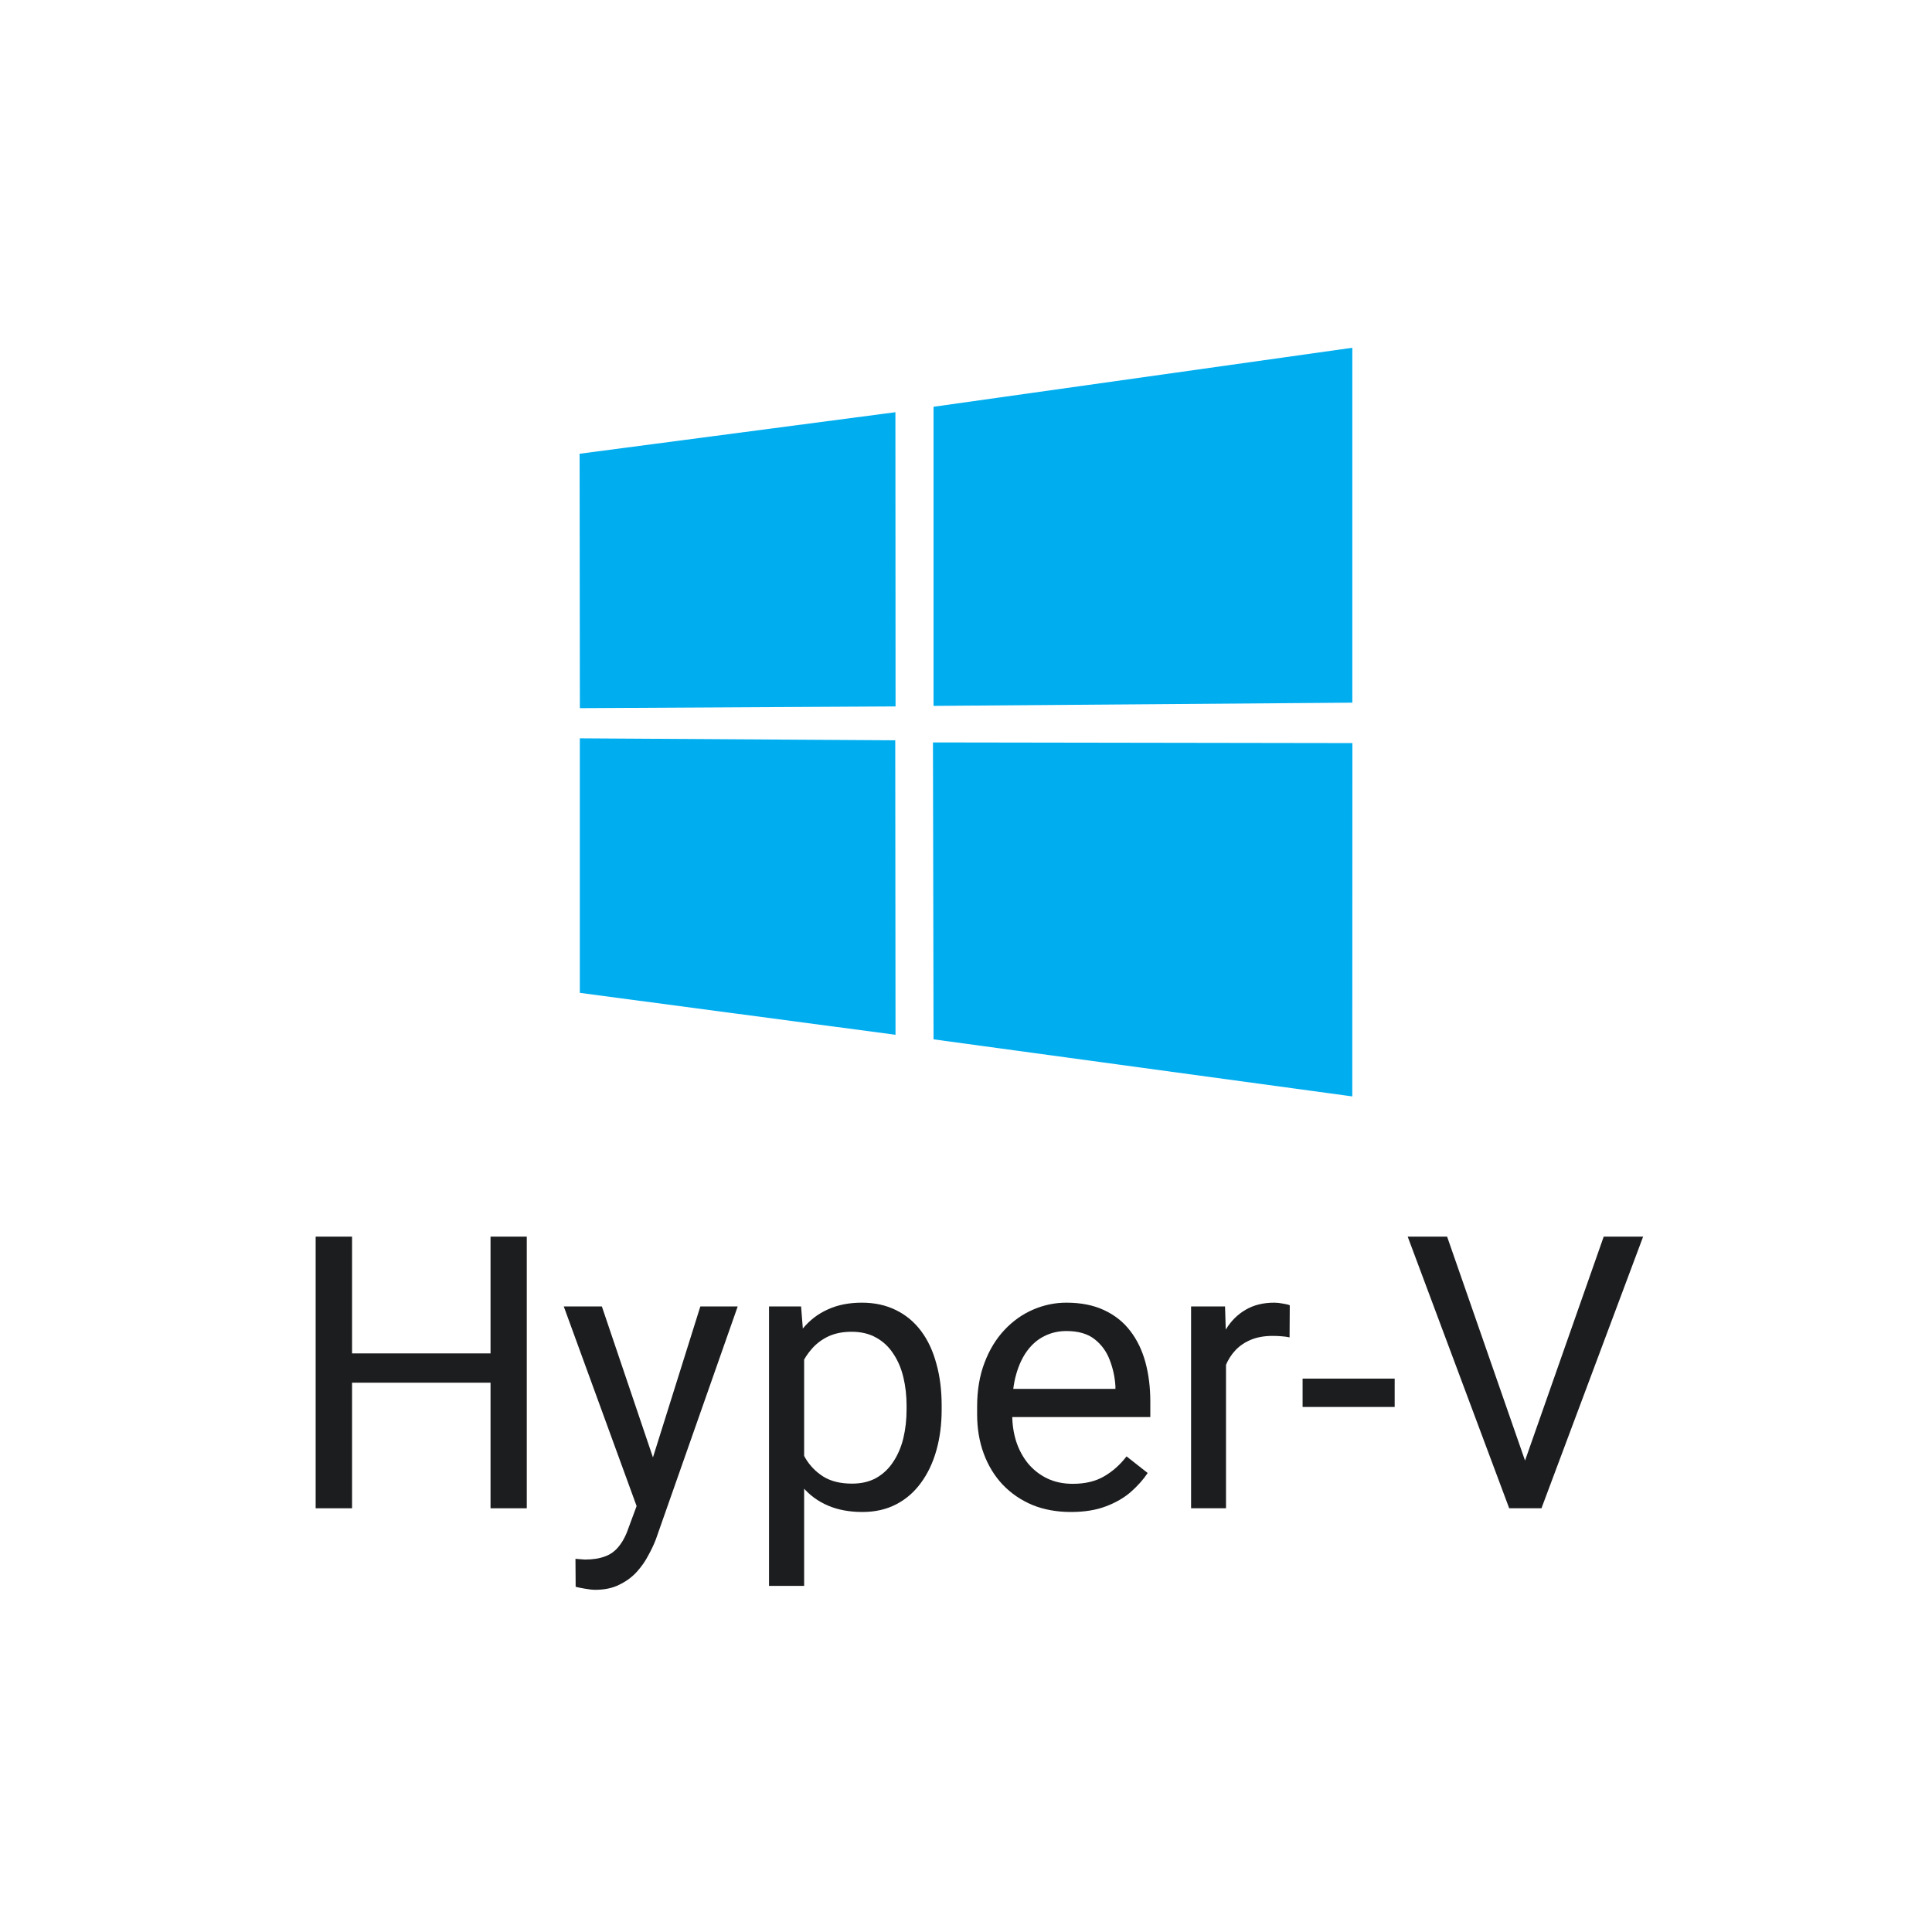
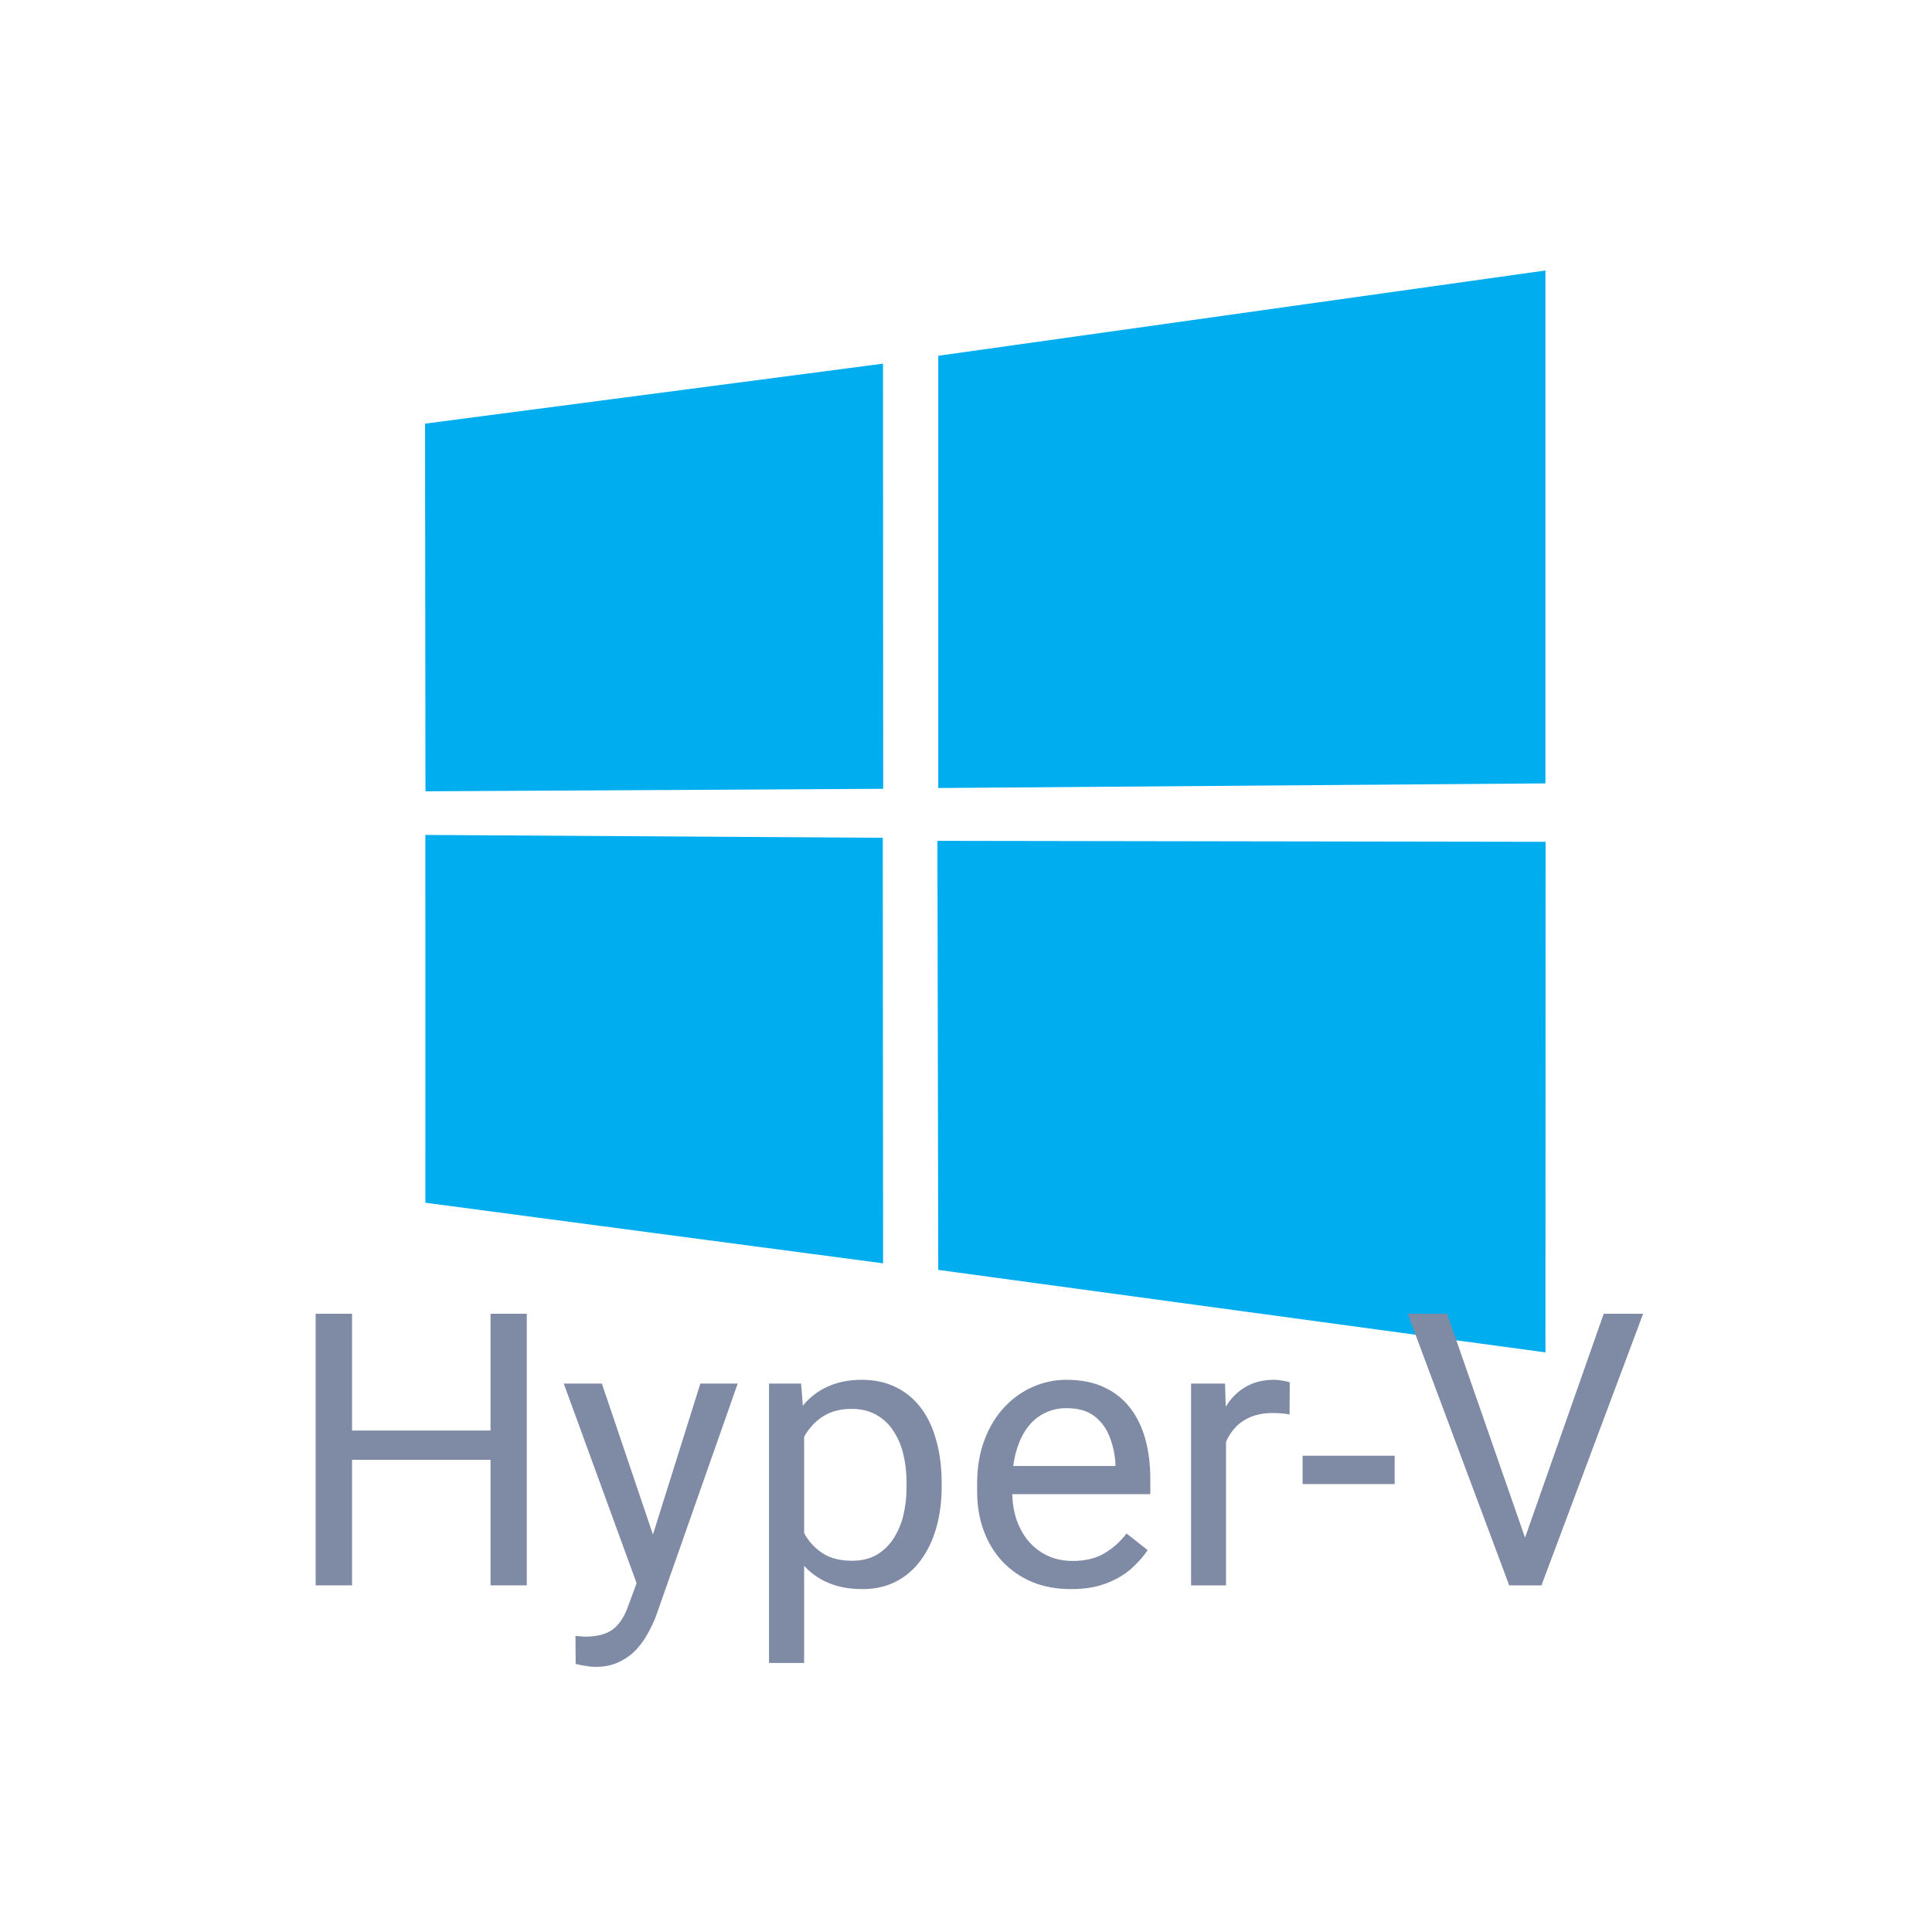
<svg xmlns="http://www.w3.org/2000/svg" width="50" height="50" viewBox="0 0 50 50" fill="none">
-   <path d="M15 11.743L23.173 10.668L23.177 18.282L15.007 18.327L15 11.743V11.743ZM23.169 19.159L23.176 26.78L15.006 25.695L15.006 19.108L23.169 19.159H23.169ZM24.16 10.527L34.998 9V18.185L24.16 18.268V10.528V10.527ZM35 19.231L34.997 28.375L24.16 26.898L24.145 19.214L35 19.231Z" fill="#00ADEF" />
-   <path d="M12.812 35.026V35.784H8.965V35.026H12.812ZM9.111 32.004V39.034H8.169V32.004H9.111ZM13.633 32.004V39.034H12.695V32.004H13.633Z" fill="#1C1D1F" />
-   <path d="M16.655 38.493L18.125 33.81H19.092L16.973 39.84C16.924 39.969 16.859 40.107 16.777 40.255C16.699 40.406 16.598 40.55 16.475 40.685C16.351 40.82 16.201 40.929 16.025 41.013C15.853 41.1 15.646 41.144 15.405 41.144C15.334 41.144 15.242 41.134 15.132 41.114C15.021 41.095 14.943 41.079 14.898 41.066L14.893 40.342C14.919 40.345 14.959 40.349 15.015 40.352C15.073 40.358 15.114 40.361 15.137 40.361C15.342 40.361 15.516 40.334 15.659 40.279C15.802 40.228 15.923 40.139 16.02 40.014C16.121 39.891 16.208 39.722 16.279 39.507L16.655 38.493ZM15.576 33.81L16.948 37.865L17.183 38.807L16.533 39.135L14.59 33.81H15.576Z" fill="#1C1D1F" />
-   <path d="M20.811 34.814V41.042H19.902V33.81H20.732L20.811 34.814ZM24.37 36.378V36.48C24.37 36.859 24.325 37.212 24.233 37.537C24.142 37.859 24.009 38.139 23.833 38.377C23.66 38.615 23.447 38.8 23.193 38.932C22.939 39.064 22.648 39.13 22.319 39.13C21.984 39.13 21.688 39.075 21.431 38.966C21.174 38.857 20.955 38.697 20.776 38.488C20.597 38.279 20.454 38.028 20.347 37.735C20.242 37.442 20.171 37.112 20.132 36.745V36.205C20.171 35.818 20.244 35.472 20.352 35.166C20.459 34.861 20.601 34.6 20.776 34.384C20.955 34.166 21.172 34 21.426 33.887C21.68 33.771 21.973 33.713 22.305 33.713C22.637 33.713 22.931 33.778 23.189 33.906C23.446 34.032 23.662 34.212 23.838 34.447C24.014 34.682 24.145 34.964 24.233 35.292C24.325 35.617 24.37 35.979 24.37 36.378ZM23.462 36.48V36.378C23.462 36.118 23.434 35.873 23.379 35.644C23.324 35.413 23.237 35.21 23.12 35.036C23.006 34.859 22.86 34.721 22.681 34.621C22.502 34.518 22.288 34.466 22.041 34.466C21.813 34.466 21.615 34.505 21.445 34.582C21.279 34.66 21.138 34.764 21.02 34.896C20.903 35.025 20.807 35.173 20.732 35.34C20.661 35.504 20.607 35.675 20.571 35.852V37.102C20.636 37.328 20.727 37.54 20.845 37.74C20.962 37.936 21.118 38.095 21.314 38.218C21.509 38.337 21.755 38.396 22.051 38.396C22.295 38.396 22.505 38.346 22.681 38.247C22.86 38.144 23.006 38.004 23.12 37.827C23.237 37.65 23.324 37.447 23.379 37.218C23.434 36.987 23.462 36.74 23.462 36.48Z" fill="#1C1D1F" />
-   <path d="M27.715 39.13C27.347 39.13 27.013 39.069 26.714 38.947C26.418 38.821 26.162 38.646 25.947 38.42C25.736 38.195 25.573 37.928 25.459 37.619C25.345 37.31 25.288 36.972 25.288 36.605V36.402C25.288 35.978 25.352 35.599 25.479 35.268C25.605 34.933 25.778 34.65 25.996 34.418C26.214 34.186 26.462 34.011 26.738 33.892C27.015 33.773 27.301 33.713 27.598 33.713C27.975 33.713 28.301 33.778 28.574 33.906C28.851 34.035 29.077 34.215 29.253 34.447C29.429 34.676 29.559 34.946 29.644 35.258C29.728 35.567 29.77 35.905 29.77 36.272V36.673H25.825V35.944H28.867V35.876C28.854 35.644 28.805 35.419 28.721 35.2C28.639 34.981 28.509 34.801 28.33 34.66C28.151 34.518 27.907 34.447 27.598 34.447C27.393 34.447 27.204 34.49 27.031 34.577C26.859 34.661 26.711 34.787 26.587 34.954C26.463 35.121 26.367 35.326 26.299 35.567C26.23 35.809 26.196 36.087 26.196 36.402V36.605C26.196 36.853 26.23 37.086 26.299 37.305C26.37 37.521 26.473 37.711 26.606 37.875C26.743 38.039 26.908 38.168 27.1 38.261C27.295 38.355 27.516 38.401 27.764 38.401C28.083 38.401 28.353 38.337 28.574 38.208C28.796 38.079 28.989 37.907 29.155 37.691L29.702 38.121C29.588 38.292 29.443 38.454 29.268 38.609C29.092 38.763 28.875 38.889 28.618 38.985C28.364 39.082 28.063 39.13 27.715 39.13Z" fill="#1C1D1F" />
-   <path d="M31.729 34.631V39.034H30.825V33.81H31.704L31.729 34.631ZM33.379 33.781L33.374 34.611C33.299 34.595 33.227 34.586 33.159 34.582C33.094 34.576 33.019 34.573 32.935 34.573C32.726 34.573 32.542 34.605 32.383 34.669C32.223 34.734 32.088 34.824 31.977 34.94C31.867 35.055 31.779 35.194 31.714 35.355C31.652 35.513 31.611 35.686 31.592 35.876L31.338 36.021C31.338 35.706 31.369 35.41 31.431 35.133C31.496 34.856 31.595 34.611 31.729 34.399C31.862 34.183 32.031 34.016 32.236 33.897C32.445 33.774 32.692 33.713 32.978 33.713C33.044 33.713 33.118 33.721 33.203 33.737C33.288 33.75 33.346 33.765 33.379 33.781Z" fill="#1C1D1F" />
-   <path d="M36.094 35.678V36.412H33.711V35.678H36.094Z" fill="#1C1D1F" />
-   <path d="M39.409 37.967L41.504 32.004H42.524L39.893 39.034H39.165L39.409 37.967ZM37.451 32.004L39.526 37.967L39.785 39.034H39.058L36.431 32.004H37.451Z" fill="#1C1D1F" />
+   <path d="M11 10.964L22.852 9.411L22.857 20.414L11.011 20.479L11 10.964ZM22.846 21.682L22.855 32.695L11.009 31.127L11.008 21.608L22.846 21.682ZM24.282 9.207L39.996 7V20.274L24.282 20.394V9.207ZM40 21.786L39.996 35L24.282 32.865L24.26 21.761L40 21.786Z" fill="#00ADEF" />
+   <path d="M12.812 37.022V37.78H8.965V37.022H12.812ZM9.111 34V41.029H8.169V34H9.111ZM13.633 34V41.029H12.695V34H13.633Z" fill="#7F8BA5" />
+   <path d="M16.655 40.489L18.125 35.806H19.092L16.973 41.836C16.924 41.965 16.859 42.103 16.777 42.251C16.699 42.402 16.598 42.545 16.475 42.681C16.351 42.816 16.201 42.925 16.025 43.009C15.853 43.096 15.646 43.139 15.405 43.139C15.334 43.139 15.242 43.13 15.132 43.11C15.021 43.091 14.943 43.075 14.898 43.062L14.893 42.338C14.919 42.341 14.959 42.344 15.015 42.347C15.073 42.354 15.114 42.357 15.137 42.357C15.342 42.357 15.516 42.33 15.659 42.275C15.802 42.224 15.923 42.135 16.02 42.01C16.121 41.887 16.208 41.718 16.279 41.503L16.655 40.489ZM15.576 35.806L16.948 39.861L17.183 40.803L16.533 41.131L14.59 35.806H15.576Z" fill="#7F8BA5" />
+   <path d="M20.811 36.81V43.038H19.902V35.806H20.732L20.811 36.81ZM24.37 38.374V38.475C24.37 38.855 24.325 39.208 24.233 39.533C24.142 39.855 24.009 40.135 23.833 40.373C23.66 40.611 23.447 40.796 23.193 40.928C22.939 41.06 22.648 41.126 22.319 41.126C21.984 41.126 21.688 41.071 21.431 40.962C21.174 40.852 20.955 40.693 20.776 40.484C20.597 40.275 20.454 40.024 20.347 39.731C20.242 39.438 20.171 39.108 20.132 38.741V38.2C20.171 37.814 20.244 37.468 20.352 37.162C20.459 36.856 20.601 36.596 20.776 36.38C20.955 36.161 21.172 35.996 21.426 35.883C21.68 35.767 21.973 35.709 22.305 35.709C22.637 35.709 22.931 35.773 23.189 35.902C23.446 36.028 23.662 36.208 23.838 36.443C24.014 36.678 24.145 36.959 24.233 37.288C24.325 37.613 24.37 37.975 24.37 38.374ZM23.462 38.475V38.374C23.462 38.113 23.434 37.869 23.379 37.64C23.324 37.408 23.237 37.206 23.12 37.032C23.006 36.855 22.86 36.717 22.681 36.617C22.502 36.514 22.288 36.462 22.041 36.462C21.813 36.462 21.615 36.501 21.445 36.578C21.279 36.655 21.138 36.76 21.02 36.892C20.903 37.021 20.807 37.169 20.732 37.336C20.661 37.5 20.607 37.671 20.571 37.848V39.098C20.636 39.324 20.727 39.536 20.845 39.736C20.962 39.932 21.118 40.091 21.314 40.214C21.509 40.333 21.755 40.392 22.051 40.392C22.295 40.392 22.505 40.342 22.681 40.242C22.86 40.139 23.006 39.999 23.12 39.822C23.237 39.645 23.324 39.443 23.379 39.214C23.434 38.982 23.462 38.736 23.462 38.475Z" fill="#7F8BA5" />
+   <path d="M27.715 41.126C27.347 41.126 27.013 41.065 26.714 40.943C26.418 40.817 26.162 40.642 25.947 40.416C25.736 40.191 25.573 39.924 25.459 39.615C25.345 39.306 25.288 38.968 25.288 38.601V38.398C25.288 37.973 25.352 37.595 25.479 37.264C25.605 36.929 25.778 36.646 25.996 36.414C26.214 36.182 26.462 36.007 26.738 35.888C27.015 35.769 27.301 35.709 27.598 35.709C27.975 35.709 28.301 35.773 28.574 35.902C28.851 36.031 29.077 36.211 29.253 36.443C29.429 36.672 29.559 36.942 29.644 37.254C29.728 37.563 29.77 37.901 29.77 38.268V38.669H25.825V37.94H28.867V37.872C28.854 37.64 28.805 37.415 28.721 37.196C28.639 36.977 28.509 36.797 28.33 36.655C28.151 36.514 27.907 36.443 27.598 36.443C27.393 36.443 27.204 36.486 27.031 36.573C26.859 36.657 26.711 36.782 26.587 36.95C26.463 37.117 26.367 37.322 26.299 37.563C26.23 37.804 26.196 38.083 26.196 38.398V38.601C26.196 38.849 26.23 39.082 26.299 39.301C26.37 39.517 26.473 39.707 26.606 39.871C26.743 40.035 26.908 40.164 27.1 40.257C27.295 40.35 27.516 40.397 27.764 40.397C28.083 40.397 28.353 40.333 28.574 40.204C28.796 40.075 28.989 39.903 29.155 39.687L29.702 40.117C29.588 40.288 29.443 40.45 29.268 40.605C29.092 40.759 28.875 40.885 28.618 40.981C28.364 41.078 28.063 41.126 27.715 41.126Z" fill="#7F8BA5" />
+   <path d="M31.729 36.626V41.029H30.825V35.806H31.704L31.729 36.626ZM33.379 35.777L33.374 36.607C33.299 36.591 33.227 36.581 33.159 36.578C33.094 36.572 33.019 36.569 32.935 36.569C32.726 36.569 32.542 36.601 32.383 36.665C32.223 36.729 32.088 36.819 31.977 36.935C31.867 37.051 31.779 37.19 31.714 37.351C31.652 37.508 31.611 37.682 31.592 37.872L31.338 38.017C31.338 37.701 31.369 37.405 31.431 37.129C31.496 36.852 31.595 36.607 31.729 36.395C31.862 36.179 32.031 36.012 32.236 35.893C32.445 35.77 32.692 35.709 32.978 35.709C33.044 35.709 33.118 35.717 33.203 35.733C33.288 35.746 33.346 35.761 33.379 35.777Z" fill="#7F8BA5" />
+   <path d="M36.094 37.674V38.408H33.711V37.674H36.094Z" fill="#7F8BA5" />
+   <path d="M39.409 39.962L41.504 34H42.524L39.893 41.029H39.165L39.409 39.962ZM37.451 34L39.526 39.962L39.785 41.029H39.058L36.431 34H37.451Z" fill="#7F8BA5" />
</svg>
